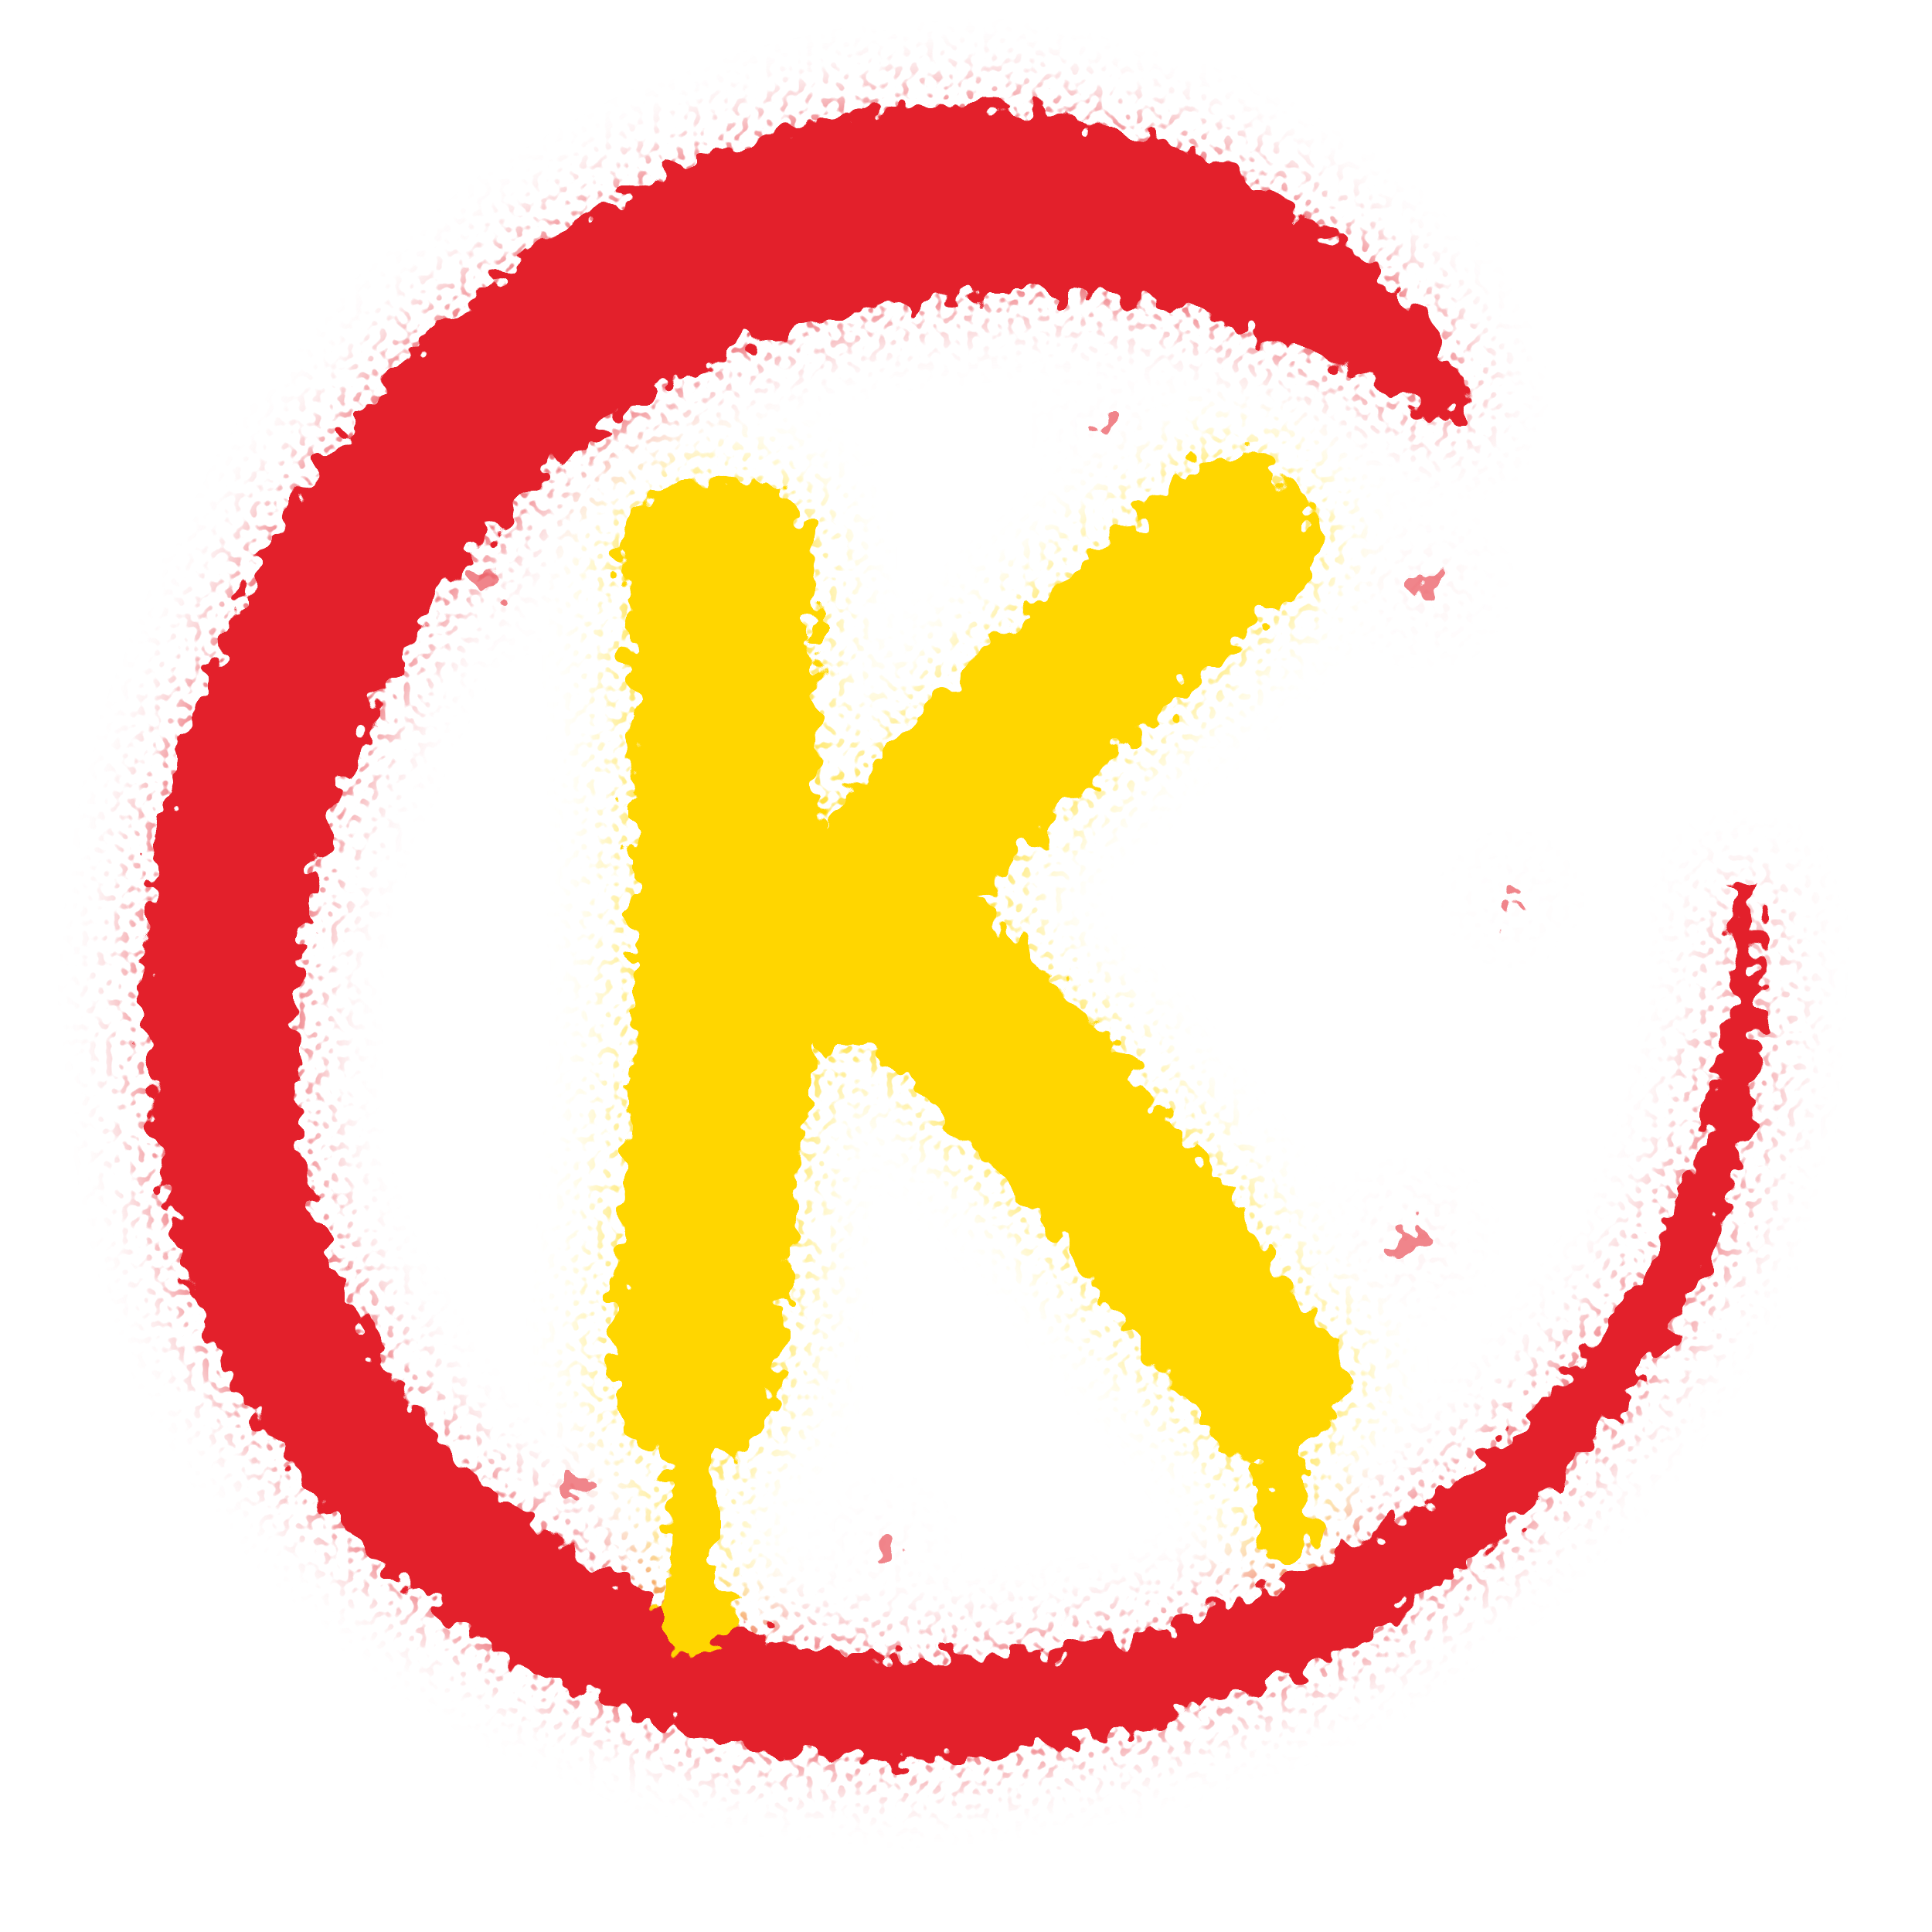
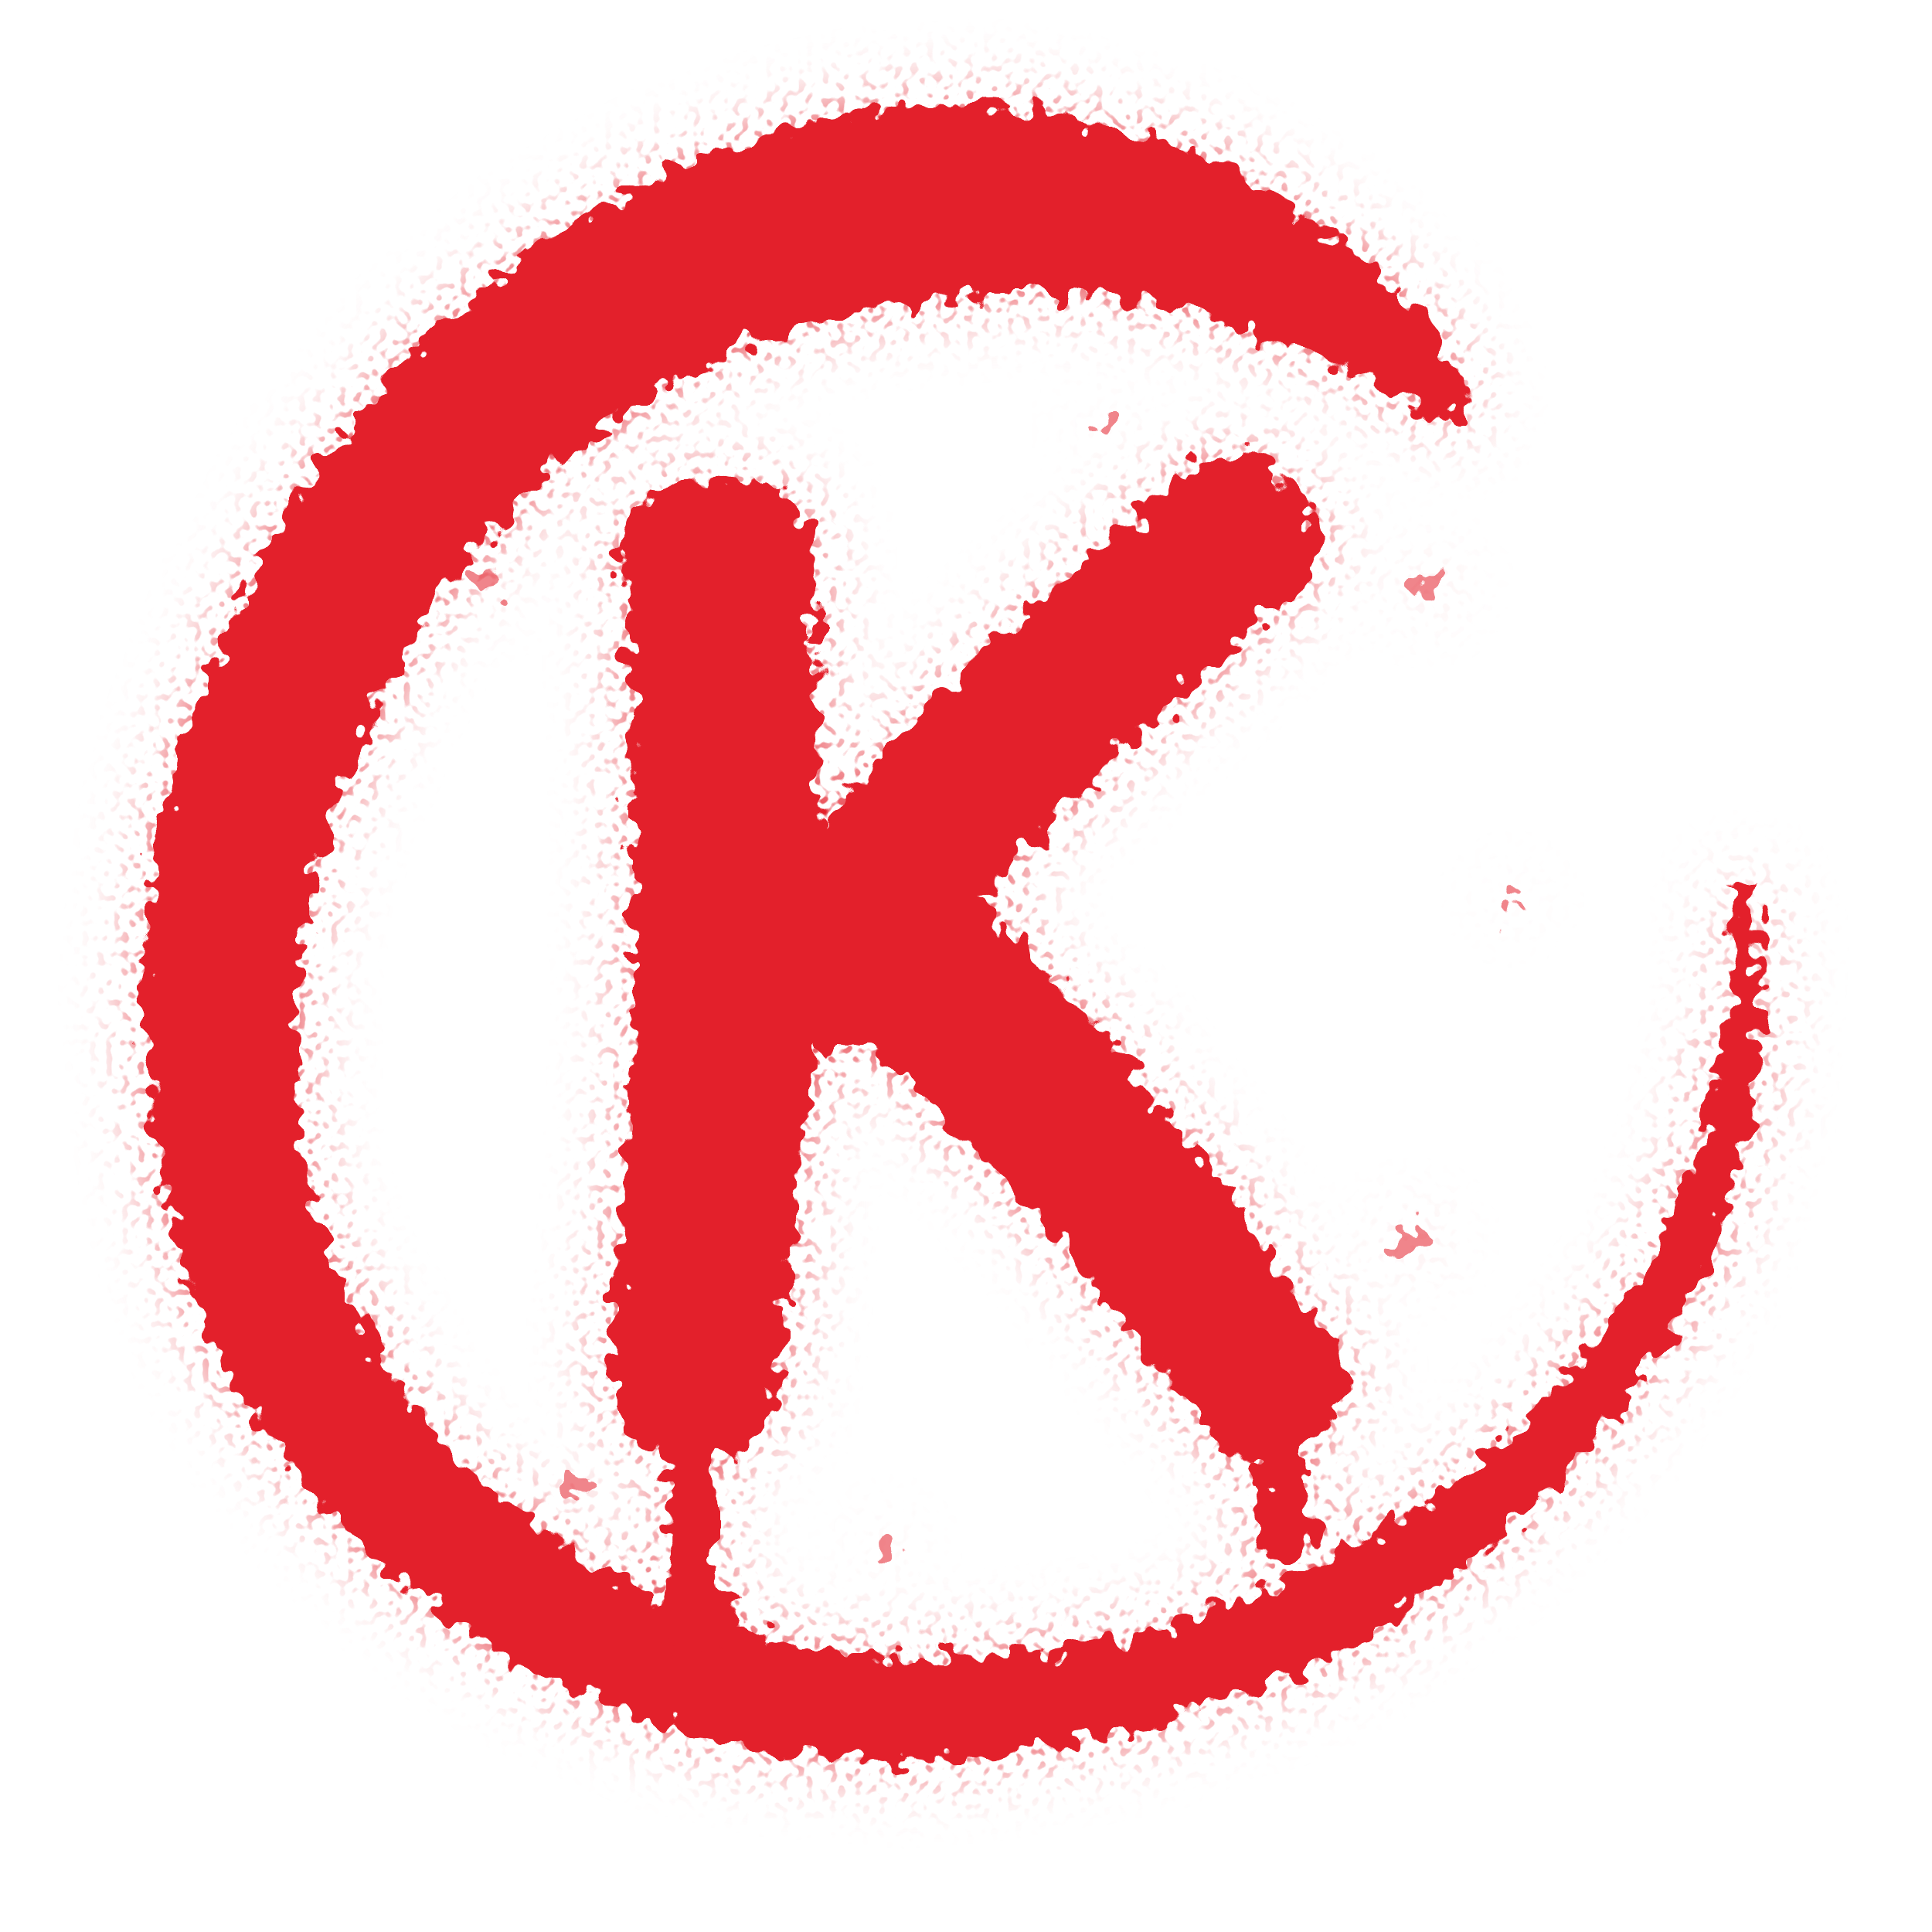
<svg xmlns="http://www.w3.org/2000/svg" viewBox="0 0 100 100" fill="#e3202b">
  <defs>
    <filter id="spray" x="-10%" y="-10%" width="120%" height="120%" color-interpolation-filters="sRGB">
      <feTurbulence type="fractalNoise" baseFrequency="0.9" numOctaves="2" seed="3" result="n" />
      <feDisplacementMap in="SourceGraphic" in2="n" scale="2.6" xChannelSelector="R" yChannelSelector="G" result="rough" />
      <feGaussianBlur in="rough" stdDeviation="1.8" result="halo" />
      <feTurbulence type="fractalNoise" baseFrequency="2.4" numOctaves="1" seed="9" result="grain" />
      <feColorMatrix in="grain" type="matrix" values="0 0 0 0 0 0 0 0 0 0 0 0 0 0 0 10 0 0 0 -5.6" result="dots" />
      <feComposite in="halo" in2="dots" operator="in" result="speck" />
      <feMerge>
        <feMergeNode in="speck" />
        <feMergeNode in="rough" />
      </feMerge>
    </filter>
  </defs>
  <g filter="url(#spray)">
    <path d="M76.1 21.0 L75.7 19.5 L75.0 18.2 L74.1 17.1 L73.2 15.9 L72.2 14.9 L71.1 13.9 L70.0 12.9 L68.8 12.0 L67.6 11.1 L66.3 10.3 L65.0 9.5 L63.7 8.8 L62.3 8.2 L60.8 7.6 L59.4 7.1 L57.9 6.6 L56.3 6.2 L54.8 5.9 L53.3 5.7 L51.7 5.5 L50.1 5.4 L48.5 5.3 L46.9 5.4 L45.4 5.6 L43.8 5.8 L42.3 6.2 L40.8 6.6 L39.3 7.0 L37.8 7.5 L36.4 8.1 L34.9 8.7 L33.5 9.3 L32.2 10.0 L30.9 10.8 L29.6 11.6 L28.3 12.4 L27.1 13.3 L25.9 14.2 L24.7 15.2 L23.6 16.1 L22.6 17.1 L21.5 18.2 L20.5 19.2 L19.5 20.3 L18.6 21.4 L17.7 22.6 L16.9 23.7 L16.0 24.9 L15.2 26.1 L14.5 27.3 L13.8 28.6 L13.1 29.8 L12.4 31.1 L11.8 32.4 L11.3 33.7 L10.7 35.0 L10.2 36.4 L9.8 37.7 L9.3 39.1 L8.9 40.5 L8.6 41.9 L8.3 43.3 L8.0 44.7 L7.8 46.2 L7.6 47.6 L7.5 49.1 L7.4 50.6 L7.4 52.0 L7.4 53.5 L7.5 55.0 L7.6 56.5 L7.8 58.0 L8.0 59.5 L8.3 60.9 L8.7 62.4 L9.1 63.9 L9.5 65.3 L10.0 66.8 L10.6 68.2 L11.2 69.6 L11.9 70.9 L12.7 72.3 L13.5 73.6 L14.3 74.8 L15.2 76.1 L16.2 77.3 L17.2 78.4 L18.2 79.6 L19.3 80.6 L20.4 81.7 L21.6 82.6 L22.8 83.6 L24.0 84.4 L25.3 85.3 L26.6 86.0 L27.9 86.7 L29.3 87.4 L30.6 88.0 L32.0 88.6 L33.4 89.1 L34.8 89.5 L36.3 89.9 L37.7 90.2 L39.1 90.5 L40.6 90.7 L42.0 90.9 L43.4 91.0 L44.9 91.1 L46.3 91.2 L47.7 91.1 L49.2 91.1 L50.6 91.0 L52.0 90.8 L53.4 90.6 L54.7 90.4 L56.1 90.2 L57.5 89.8 L58.8 89.5 L60.2 89.1 L61.5 88.7 L62.8 88.2 L64.1 87.8 L65.4 87.2 L66.6 86.7 L67.9 86.1 L69.1 85.4 L70.3 84.8 L71.5 84.1 L72.7 83.3 L73.8 82.5 L75.0 81.7 L76.1 80.9 L77.2 80.0 L78.2 79.1 L79.2 78.1 L80.3 77.1 L81.2 76.1 L82.2 75.0 L83.1 73.9 L83.9 72.8 L84.8 71.7 L85.5 70.5 L86.3 69.2 L87.0 68.0 L87.6 66.7 L88.2 65.4 L88.8 64.1 L89.3 62.7 L89.7 61.3 L90.1 60.0 L90.4 58.6 L90.7 57.1 L90.9 55.7 L91.1 54.3 L91.2 52.8 L91.2 51.4 L91.1 50.0 L91.1 48.5 L90.9 47.1 L90.6 45.7 L89.6 45.8 L89.7 47.2 L89.7 48.6 L89.6 50.0 L89.5 51.3 L89.4 52.7 L89.2 54.0 L88.9 55.4 L88.6 56.7 L88.3 58.0 L87.9 59.3 L87.4 60.6 L86.9 61.8 L86.4 63.0 L85.8 64.2 L85.2 65.4 L84.5 66.6 L83.8 67.7 L83.0 68.8 L82.2 69.8 L81.4 70.8 L80.5 71.8 L79.7 72.8 L78.7 73.7 L77.8 74.6 L76.8 75.4 L75.8 76.3 L74.8 77.1 L73.8 77.8 L72.7 78.5 L71.6 79.2 L70.6 79.9 L69.4 80.5 L68.3 81.1 L67.2 81.6 L66.0 82.1 L64.9 82.6 L63.7 83.0 L62.5 83.5 L61.3 83.8 L60.1 84.2 L58.9 84.5 L57.7 84.8 L56.4 85.0 L55.2 85.2 L54.0 85.4 L52.7 85.6 L51.5 85.7 L50.2 85.7 L49.0 85.8 L47.7 85.8 L46.5 85.7 L45.2 85.6 L44.0 85.5 L42.7 85.3 L41.5 85.1 L40.3 84.8 L39.0 84.5 L37.8 84.2 L36.6 83.8 L35.5 83.4 L34.3 82.9 L33.1 82.4 L32.0 81.8 L30.9 81.2 L29.8 80.6 L28.8 79.9 L27.8 79.2 L26.8 78.4 L25.8 77.6 L24.9 76.7 L24.0 75.9 L23.1 74.9 L22.3 74.0 L21.6 73.0 L20.8 72.0 L20.1 71.0 L19.5 69.9 L18.9 68.8 L18.4 67.7 L17.8 66.6 L17.4 65.4 L17.0 64.3 L16.6 63.1 L16.3 61.9 L16.0 60.7 L15.8 59.5 L15.6 58.3 L15.5 57.1 L15.4 55.9 L15.3 54.6 L15.3 53.4 L15.3 52.2 L15.4 51.0 L15.5 49.8 L15.7 48.6 L15.9 47.4 L16.1 46.2 L16.4 45.1 L16.7 43.9 L17.0 42.8 L17.4 41.6 L17.8 40.5 L18.2 39.4 L18.7 38.3 L19.2 37.2 L19.7 36.1 L20.2 35.1 L20.8 34.1 L21.4 33.1 L22.1 32.1 L22.7 31.1 L23.4 30.1 L24.1 29.2 L24.9 28.3 L25.6 27.4 L26.4 26.5 L27.2 25.6 L28.1 24.8 L29.0 24.0 L29.9 23.3 L30.8 22.5 L31.7 21.8 L32.7 21.1 L33.7 20.5 L34.7 19.9 L35.7 19.3 L36.7 18.8 L37.8 18.3 L38.9 17.8 L40.0 17.4 L41.1 17.0 L42.2 16.7 L43.3 16.4 L44.5 16.1 L45.6 15.9 L46.8 15.8 L47.9 15.7 L49.1 15.5 L50.3 15.3 L51.4 15.2 L52.6 15.2 L53.8 15.2 L55.0 15.2 L56.2 15.3 L57.4 15.4 L58.6 15.6 L59.8 15.8 L61.0 16.1 L62.2 16.4 L63.4 16.7 L64.5 17.1 L65.7 17.5 L66.9 18.0 L68.0 18.5 L69.2 19.0 L70.4 19.6 L71.5 20.2 L72.7 20.8 L73.9 21.4 L75.4 21.7Z" />
-     <g fill="#ffd600">
+     <g fill="#e3202b">
      <path d="M33.9 25.1 L33.0 26.4 L32.4 27.7 L32.2 29.0 L32.3 30.2 L32.4 31.5 L32.4 32.7 L32.5 33.9 L32.5 35.2 L32.6 36.4 L32.6 37.6 L32.7 38.9 L32.7 40.1 L32.8 41.3 L32.8 42.6 L32.8 43.8 L32.8 45.0 L32.8 46.2 L32.8 47.5 L32.8 48.7 L32.8 49.9 L32.8 51.1 L32.7 52.3 L32.7 53.6 L32.7 54.8 L32.6 56.0 L32.6 57.2 L32.5 58.5 L32.4 59.7 L32.3 60.9 L32.3 62.2 L32.2 63.4 L32.1 64.6 L32.0 65.9 L31.9 67.1 L31.8 68.3 L31.7 69.6 L31.6 70.8 L31.6 72.1 L32.1 73.4 L32.9 74.7 L38.1 75.3 L39.1 74.1 L39.9 72.9 L40.2 71.7 L40.4 70.5 L40.5 69.2 L40.7 67.9 L40.8 66.7 L40.9 65.4 L41.1 64.2 L41.2 62.9 L41.3 61.6 L41.4 60.4 L41.5 59.1 L41.6 57.8 L41.7 56.6 L41.8 55.3 L41.9 54.0 L42.0 52.7 L42.0 51.5 L42.1 50.2 L42.1 48.9 L42.2 47.6 L42.2 46.3 L42.3 45.1 L42.3 43.8 L42.3 42.5 L42.3 41.2 L42.3 40.0 L42.3 38.7 L42.3 37.4 L42.3 36.1 L42.3 34.9 L42.2 33.6 L42.2 32.3 L42.2 31.1 L42.1 29.8 L42.1 28.5 L41.8 27.3 L41.1 26.1 L40.1 24.9Z M65.4 23.5 L64.1 23.4 L63.0 23.6 L62.1 24.0 L61.4 24.6 L60.6 25.2 L59.9 25.8 L59.1 26.4 L58.4 27.1 L57.6 27.7 L56.9 28.3 L56.1 28.9 L55.4 29.6 L54.6 30.2 L53.9 30.9 L53.2 31.5 L52.4 32.2 L51.7 32.9 L51.0 33.6 L50.3 34.2 L49.6 34.9 L48.9 35.6 L48.2 36.3 L47.5 37.1 L46.9 37.8 L46.2 38.5 L45.5 39.2 L44.9 40.0 L44.2 40.7 L43.6 41.4 L43.0 42.2 L42.3 42.9 L41.7 43.7 L41.1 44.4 L40.5 45.2 L39.9 45.9 L39.3 46.7 L38.7 47.4 L38.2 48.3 L38.1 49.4 L38.3 50.8 L42.7 54.2 L44.0 54.1 L45.1 53.7 L45.9 53.1 L46.4 52.3 L47.0 51.6 L47.6 50.8 L48.1 50.1 L48.7 49.4 L49.3 48.7 L49.9 47.9 L50.5 47.2 L51.0 46.5 L51.6 45.8 L52.2 45.1 L52.8 44.4 L53.4 43.8 L54.0 43.1 L54.6 42.4 L55.3 41.8 L55.9 41.1 L56.5 40.5 L57.2 39.8 L57.8 39.2 L58.4 38.5 L59.1 37.9 L59.8 37.3 L60.4 36.7 L61.1 36.0 L61.8 35.4 L62.5 34.8 L63.2 34.2 L63.9 33.6 L64.6 33.0 L65.3 32.4 L66.0 31.8 L66.7 31.2 L67.4 30.6 L68.1 29.8 L68.4 28.8 L68.6 27.5Z M43.4 50.1 L43.3 51.4 L43.5 52.4 L44.0 53.2 L44.6 53.8 L45.2 54.3 L45.8 54.9 L46.4 55.5 L47.0 56.1 L47.6 56.7 L48.2 57.3 L48.8 57.9 L49.4 58.5 L50.0 59.1 L50.6 59.7 L51.2 60.3 L51.7 60.9 L52.3 61.5 L52.9 62.1 L53.4 62.7 L54.0 63.4 L54.5 64.0 L55.1 64.6 L55.6 65.2 L56.1 65.9 L56.7 66.5 L57.2 67.2 L57.7 67.8 L58.2 68.5 L58.8 69.1 L59.3 69.8 L59.8 70.5 L60.3 71.1 L60.8 71.8 L61.3 72.5 L61.8 73.2 L62.3 73.9 L62.8 74.6 L63.5 75.2 L64.4 75.6 L65.6 75.8 L69.4 73.2 L69.6 72.0 L69.5 71.0 L69.2 70.2 L68.7 69.4 L68.3 68.7 L67.8 68.0 L67.3 67.2 L66.8 66.5 L66.3 65.8 L65.8 65.0 L65.3 64.3 L64.8 63.6 L64.3 62.9 L63.8 62.1 L63.3 61.4 L62.7 60.7 L62.2 60.0 L61.7 59.3 L61.1 58.6 L60.6 57.9 L60.0 57.2 L59.5 56.5 L58.9 55.8 L58.3 55.1 L57.8 54.4 L57.2 53.7 L56.6 53.0 L56.0 52.4 L55.4 51.7 L54.9 51.0 L54.3 50.4 L53.7 49.7 L53.1 49.1 L52.5 48.4 L51.9 47.8 L51.3 47.1 L50.7 46.5 L49.9 46.0 L48.9 45.9 L47.6 45.9Z M34.1 72.0 L34.1 72.3 L34.1 72.6 L34.2 72.9 L34.2 73.2 L34.2 73.5 L34.2 73.8 L34.2 74.0 L34.2 74.3 L34.3 74.6 L34.3 74.9 L34.3 75.2 L34.3 75.5 L34.3 75.8 L34.3 76.1 L34.4 76.3 L34.4 76.6 L34.4 76.9 L34.4 77.2 L34.4 77.5 L34.5 77.8 L34.5 78.1 L34.5 78.4 L34.5 78.6 L34.5 78.9 L34.5 79.2 L34.6 79.5 L34.6 79.8 L34.6 80.1 L34.6 80.4 L34.6 80.7 L34.6 80.9 L34.7 81.2 L34.7 81.5 L34.7 81.8 L34.7 82.1 L34.7 82.4 L34.7 82.7 L34.8 83.0 L34.8 83.2 L34.8 83.5 L37.0 83.5 L37.0 83.2 L37.0 82.9 L37.0 82.6 L37.0 82.3 L37.0 82.0 L37.0 81.7 L37.0 81.5 L37.0 81.2 L37.0 80.9 L37.0 80.6 L37.0 80.3 L37.0 80.0 L37.0 79.7 L37.0 79.4 L37.0 79.2 L37.0 78.9 L37.0 78.6 L37.0 78.3 L37.0 78.0 L37.0 77.7 L37.1 77.4 L37.1 77.1 L37.1 76.9 L37.1 76.6 L37.1 76.3 L37.1 76.0 L37.1 75.7 L37.1 75.4 L37.1 75.1 L37.1 74.8 L37.1 74.6 L37.1 74.3 L37.1 74.0 L37.1 73.7 L37.1 73.4 L37.1 73.1 L37.1 72.8 L37.1 72.5 L37.1 72.2 L37.1 72.0Z M64.9 72.0 L64.9 72.2 L64.9 72.4 L64.9 72.6 L65.0 72.7 L65.0 72.9 L65.0 73.1 L65.0 73.3 L65.0 73.4 L65.0 73.6 L65.1 73.8 L65.1 74.0 L65.1 74.1 L65.1 74.3 L65.1 74.5 L65.1 74.7 L65.1 74.8 L65.2 75.0 L65.2 75.2 L65.2 75.4 L65.2 75.5 L65.2 75.7 L65.2 75.9 L65.2 76.1 L65.3 76.2 L65.3 76.4 L65.3 76.6 L65.3 76.8 L65.3 76.9 L65.3 77.1 L65.4 77.3 L65.4 77.5 L65.4 77.6 L65.4 77.8 L65.4 78.0 L65.4 78.2 L65.4 78.3 L65.5 78.5 L65.5 78.7 L65.5 78.9 L65.5 79.0 L67.3 79.0 L67.3 78.8 L67.3 78.6 L67.3 78.4 L67.3 78.3 L67.3 78.1 L67.3 77.9 L67.3 77.7 L67.3 77.6 L67.3 77.4 L67.3 77.2 L67.4 77.0 L67.4 76.9 L67.4 76.7 L67.4 76.5 L67.4 76.3 L67.4 76.2 L67.4 76.0 L67.4 75.8 L67.4 75.6 L67.4 75.5 L67.4 75.3 L67.4 75.1 L67.4 74.9 L67.4 74.8 L67.4 74.6 L67.4 74.4 L67.4 74.2 L67.4 74.1 L67.4 73.9 L67.4 73.7 L67.5 73.5 L67.5 73.4 L67.5 73.2 L67.5 73.0 L67.5 72.8 L67.5 72.7 L67.5 72.5 L67.5 72.3 L67.5 72.1 L67.5 72.0Z" />
      <circle cx="35.95" cy="83.6" r="2.0" />
      <circle cx="66.4" cy="79.1" r="1.6" />
    </g>
    <circle cx="25" cy="30" r="0.9" opacity=".55" />
    <circle cx="73" cy="64" r="0.7" opacity=".55" />
    <circle cx="30" cy="77" r="0.6" opacity=".55" />
    <circle cx="74" cy="30" r="0.8" opacity=".55" />
    <circle cx="57" cy="22" r="0.5" opacity=".55" />
    <circle cx="46" cy="80" r="0.6" opacity=".55" />
    <circle cx="78" cy="47" r="0.5" opacity=".55" />
  </g>
</svg>
